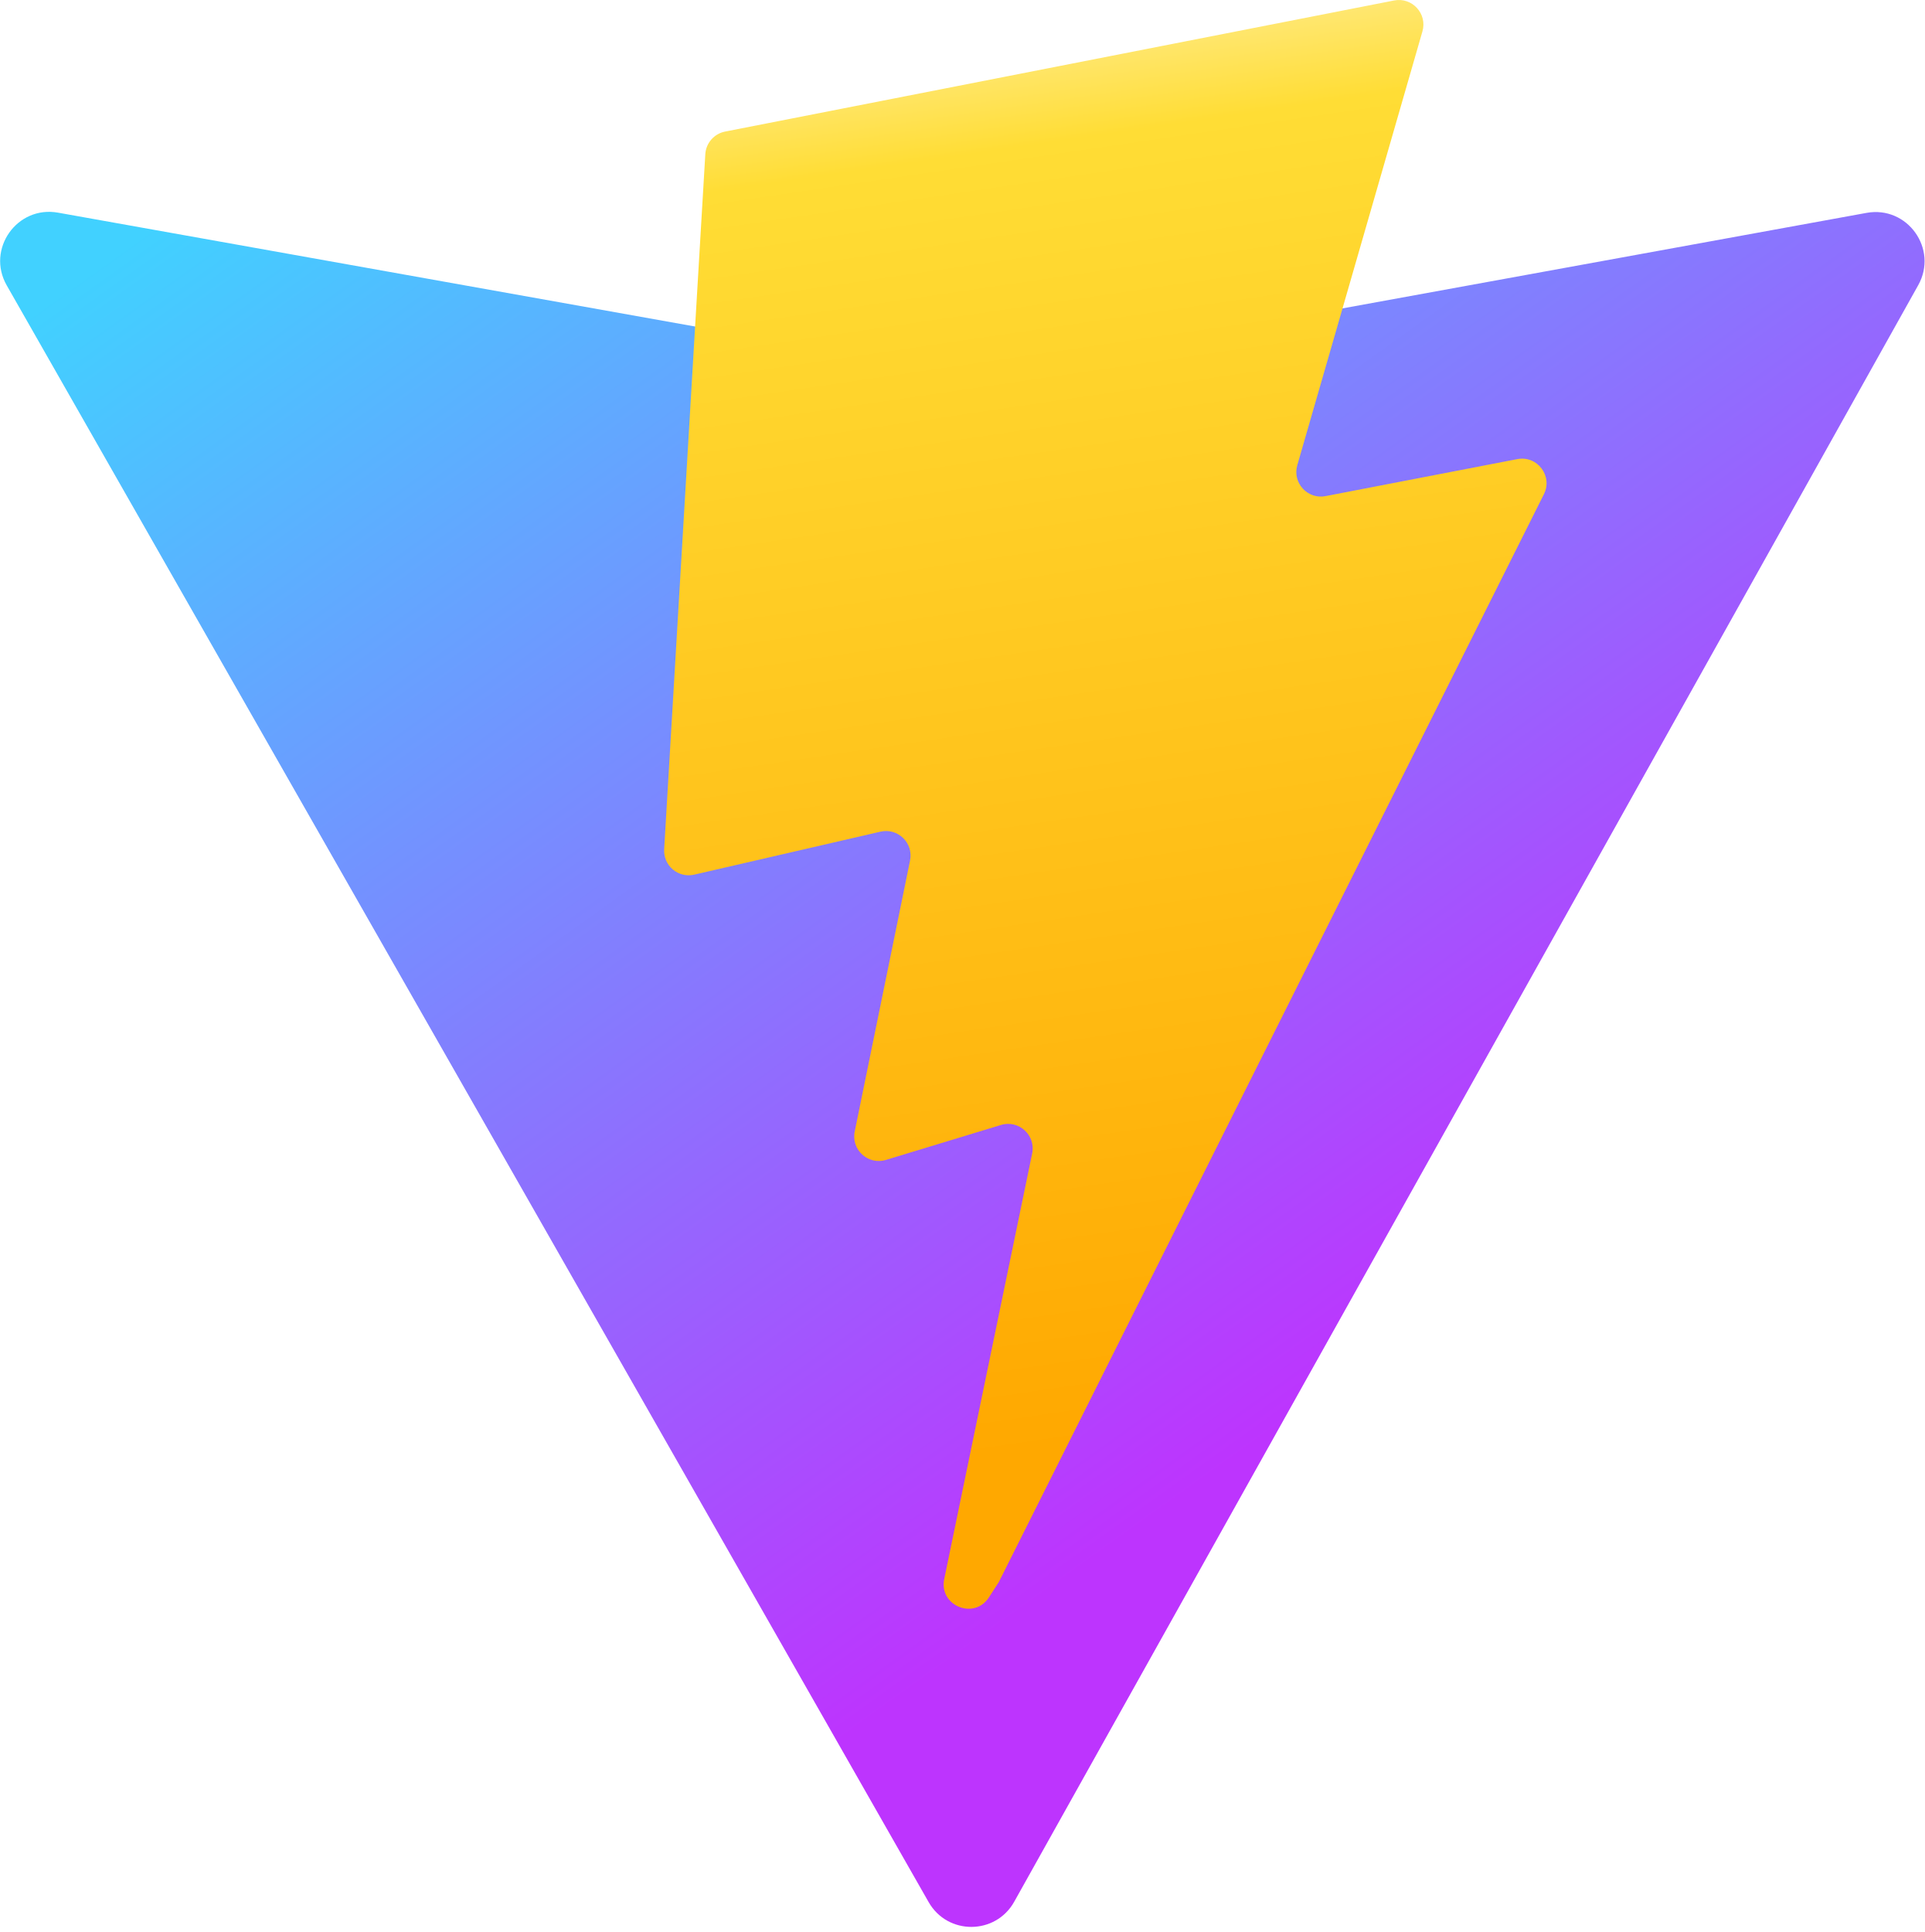
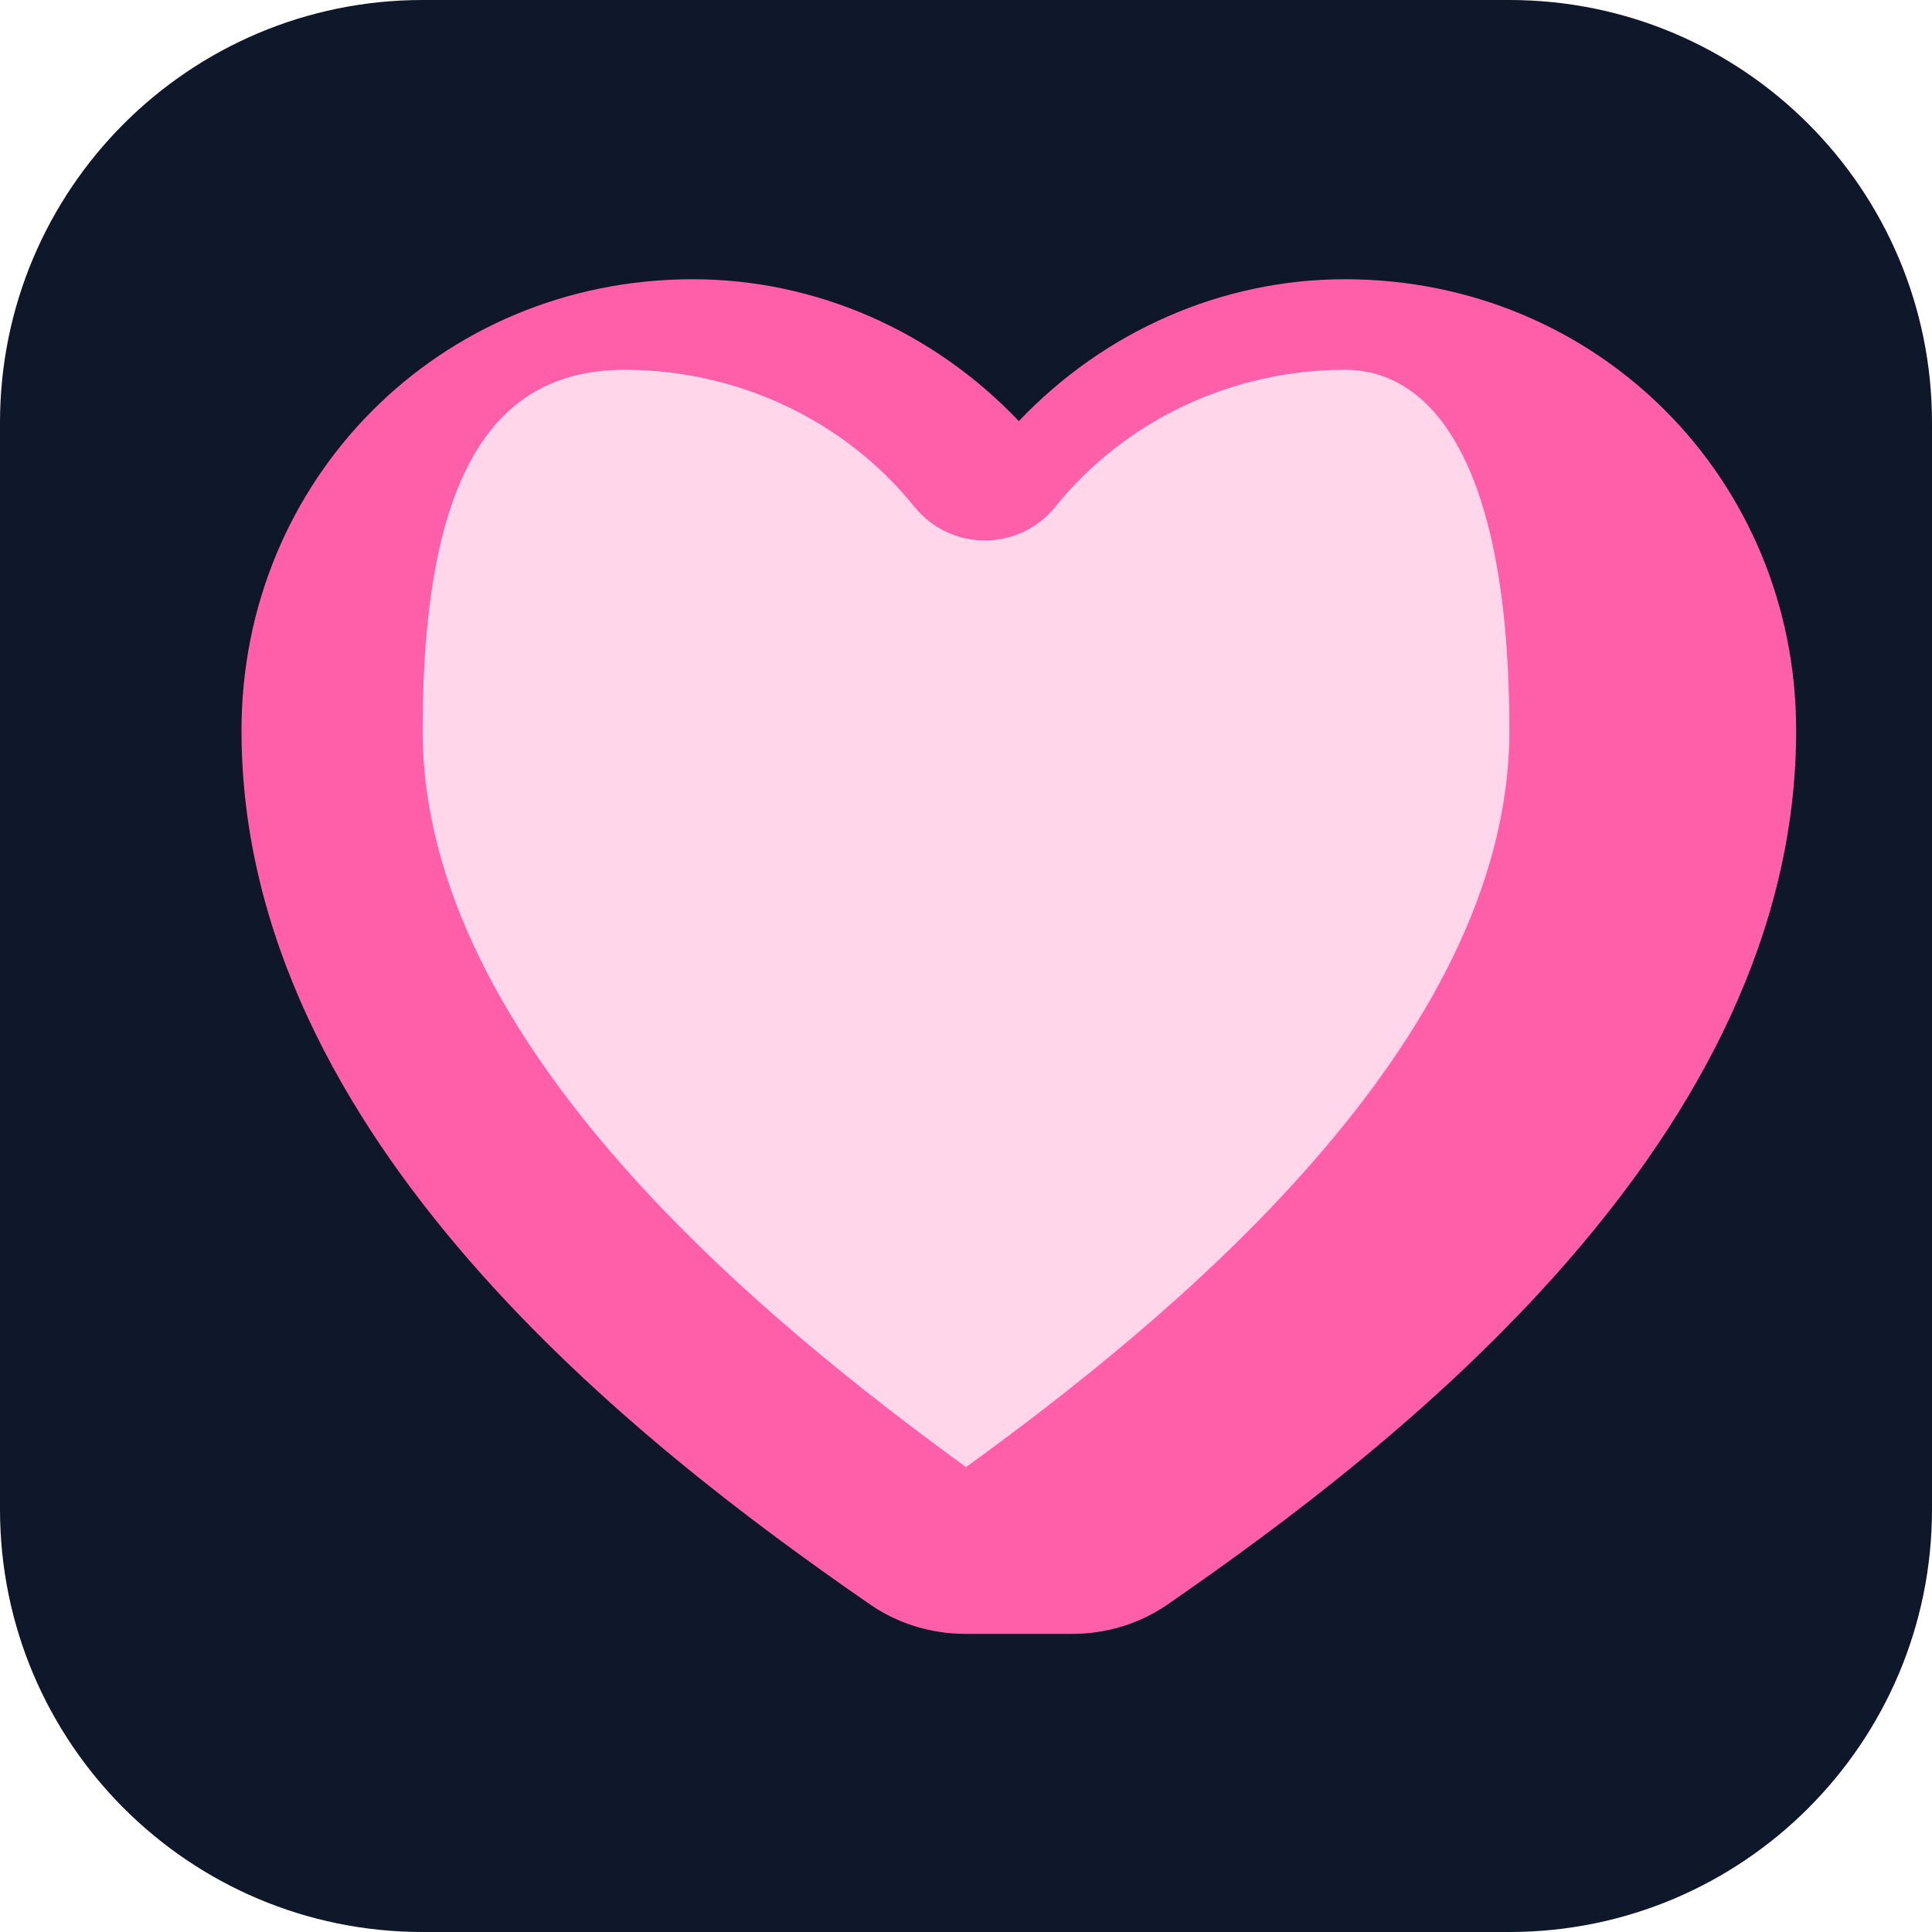
- <svg xmlns="http://www.w3.org/2000/svg" aria-hidden="true" role="img" class="iconify iconify--logos" width="31.88" height="32" preserveAspectRatio="xMidYMid meet" viewBox="0 0 256 257">
-   <defs>
-     <linearGradient id="IconifyId1813088fe1fbc01fb466" x1="-.828%" x2="57.636%" y1="7.652%" y2="78.411%">
-       <stop offset="0%" stop-color="#41D1FF" />
-       <stop offset="100%" stop-color="#BD34FE" />
-     </linearGradient>
-     <linearGradient id="IconifyId1813088fe1fbc01fb467" x1="43.376%" x2="50.316%" y1="2.242%" y2="89.03%">
-       <stop offset="0%" stop-color="#FFEA83" />
-       <stop offset="8.333%" stop-color="#FFDD35" />
-       <stop offset="100%" stop-color="#FFA800" />
-     </linearGradient>
-   </defs>
-   <path fill="url(#IconifyId1813088fe1fbc01fb466)" d="M255.153 37.938L134.897 252.976c-2.483 4.44-8.862 4.466-11.382.048L.875 37.958c-2.746-4.814 1.371-10.646 6.827-9.67l120.385 21.517a6.537 6.537 0 0 0 2.322-.004l117.867-21.483c5.438-.991 9.574 4.796 6.877 9.62Z" />
-   <path fill="url(#IconifyId1813088fe1fbc01fb467)" d="M185.432.063L96.44 17.501a3.268 3.268 0 0 0-2.634 3.014l-5.474 92.456a3.268 3.268 0 0 0 3.997 3.378l24.777-5.718c2.318-.535 4.413 1.507 3.936 3.838l-7.361 36.047c-.495 2.426 1.782 4.5 4.151 3.78l15.304-4.649c2.372-.72 4.652 1.36 4.15 3.788l-11.698 56.621c-.732 3.542 3.979 5.473 5.943 2.437l1.313-2.028l72.516-144.72c1.215-2.423-.88-5.186-3.54-4.672l-25.505 4.922c-2.396.462-4.435-1.77-3.759-4.114l16.646-57.705c.677-2.35-1.37-4.583-3.769-4.113Z" />
+ <svg xmlns="http://www.w3.org/2000/svg" viewBox="0 0 256 256">
+   <rect width="256" height="256" rx="56" fill="#0f172a" />
+   <path d="M128 216.5c-4.7 0-9.2-1.4-13-4.1C85.1 191.7 32 150.9 32 96.8 32 63.5 58.3 37 91.8 37c16.2 0 31.8 6.8 43.2 18.8C146.4 43.8 162 37 178.2 37 211.7 37 238 63.5 238 96.8c0 54.1-53.1 94.9-83 115.6-3.8 2.7-8.3 4.1-13 4.1Z" fill="#ff5fa9" />
+   <path d="M178.2 49c-14.8 0-29.1 6.6-38.4 18.2a12 12 0 0 1-18.6 0C111.9 55.6 97.6 49 82.8 49 66 49 56 61.8 56 96.8c0 41.7 45.8 78.5 72 97.6 26.2-19 72-55.9 72-97.6C200 61.8 190 49 178.2 49Z" fill="#ffd6ea" />
</svg>
